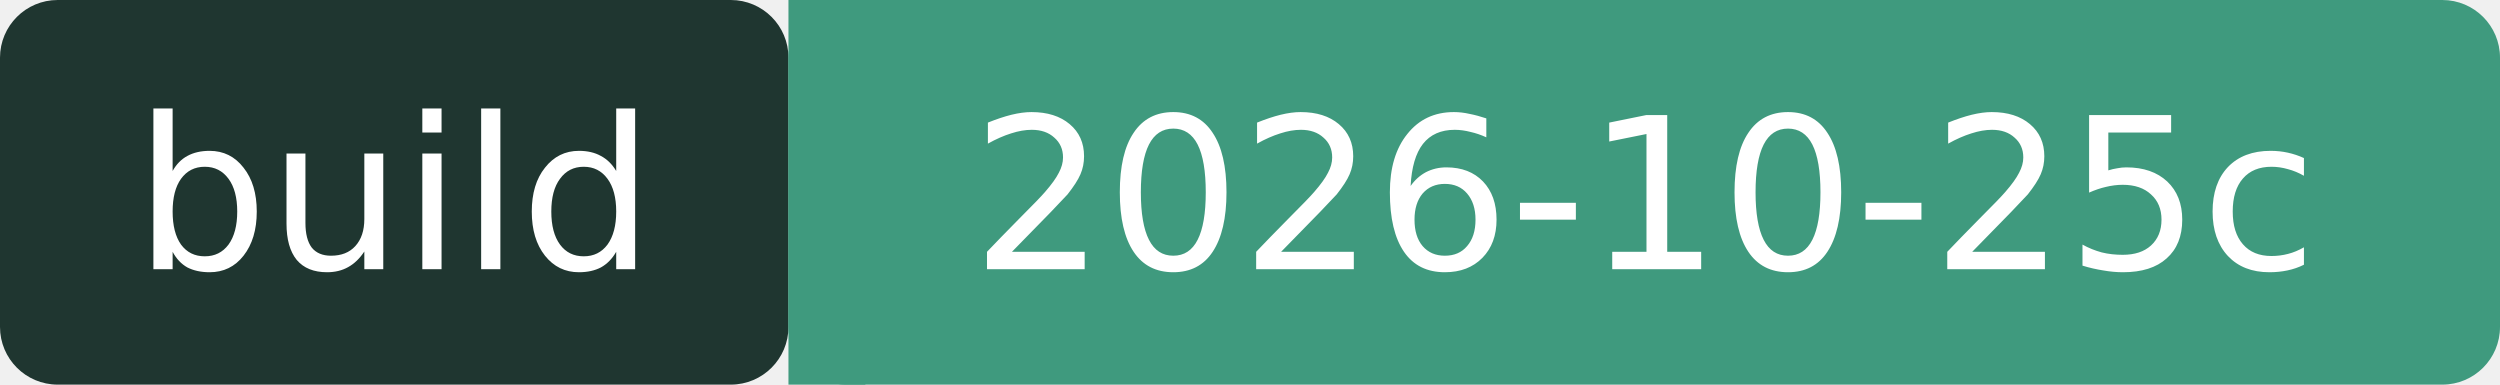
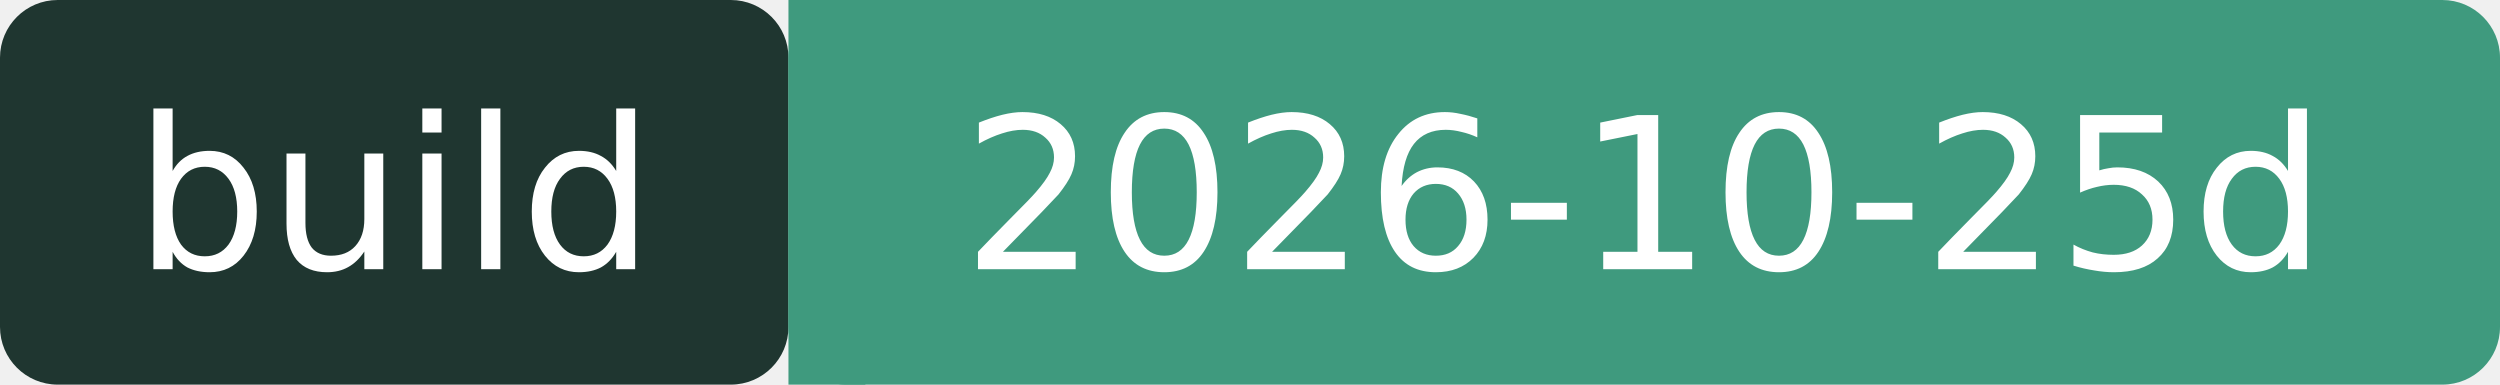
- <svg xmlns="http://www.w3.org/2000/svg" width="130" height="20" role="img" aria-label="build: 2026-10-25c">
+ <svg xmlns="http://www.w3.org/2000/svg" width="130" height="20" role="img" aria-label="build: 2026-10-25d">
  <rect width="41" height="20" rx="3" fill="#1F3630" />
  <rect x="41" width="89" height="20" rx="3" fill="#3F9A7E" />
  <rect x="41" width="4" height="20" fill="#3F9A7E" />
  <g fill="#fff" font-family="Verdana,DejaVu Sans,sans-serif" font-size="11" text-anchor="middle">
    <text x="20.5" y="14">build</text>
-     <text x="85.5" y="14">2026-10-25c</text>
+     <text x="85.5" y="14">2026-10-25d</text>
  </g>
</svg>
